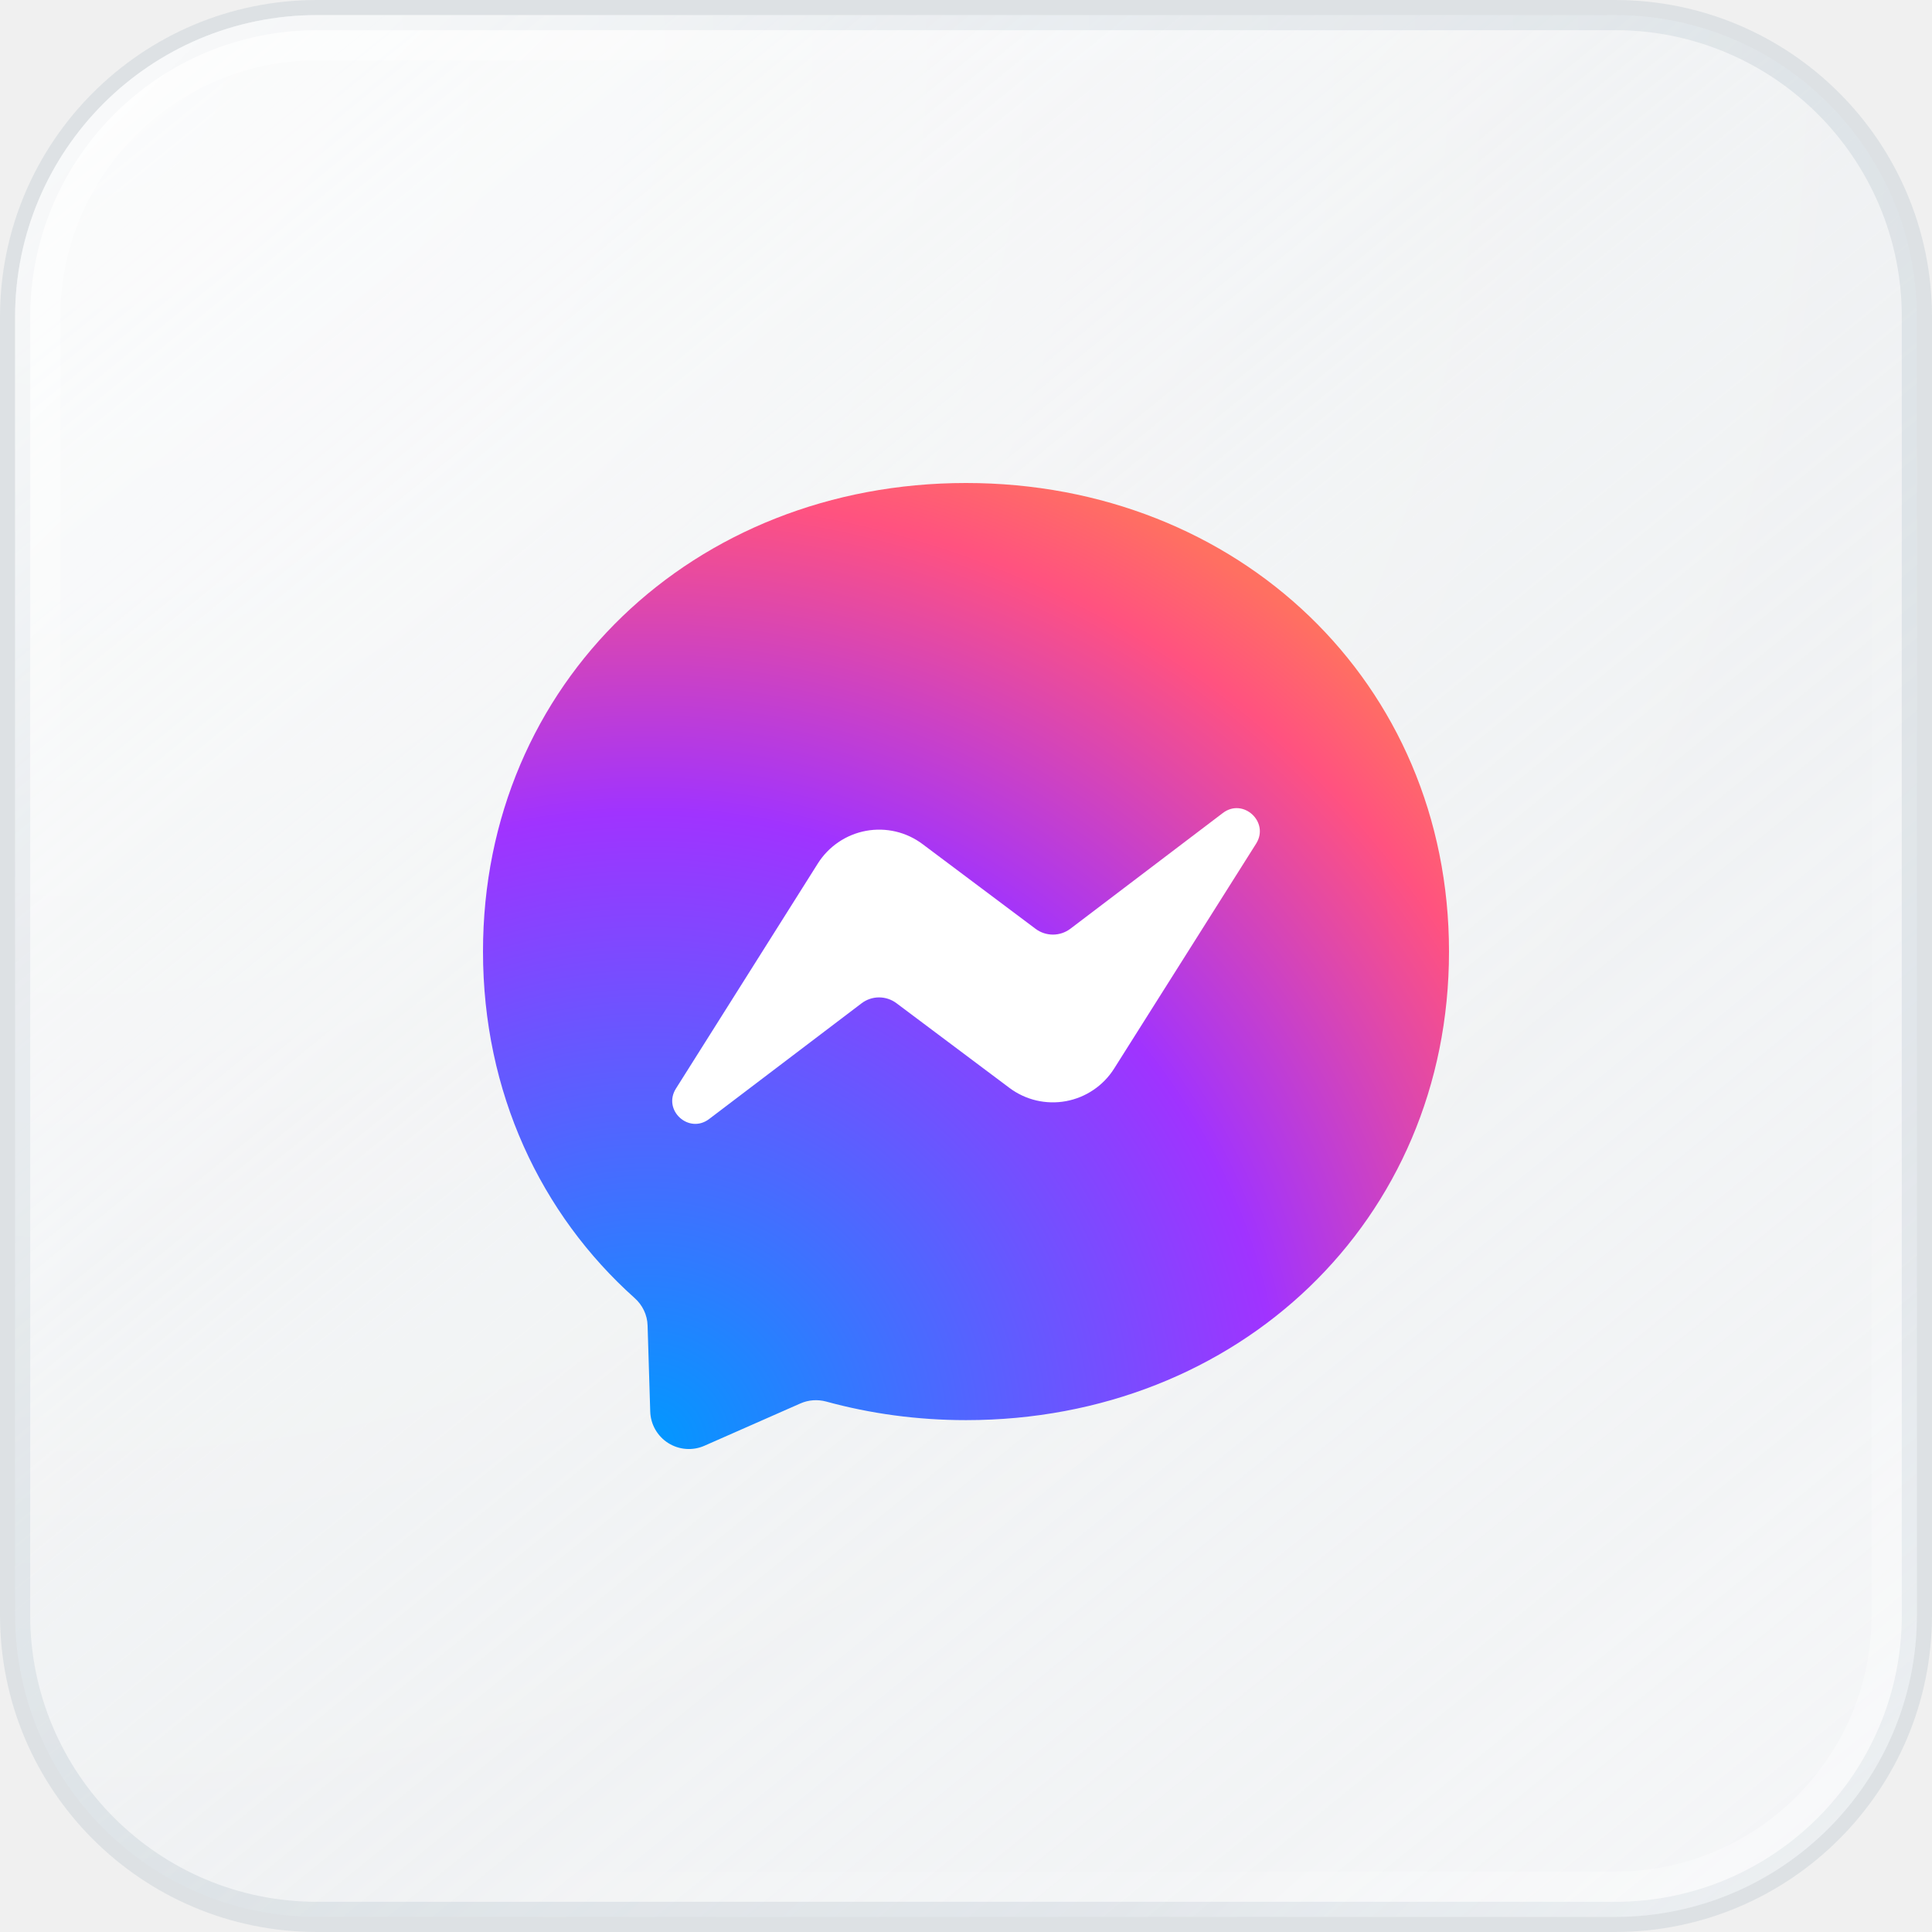
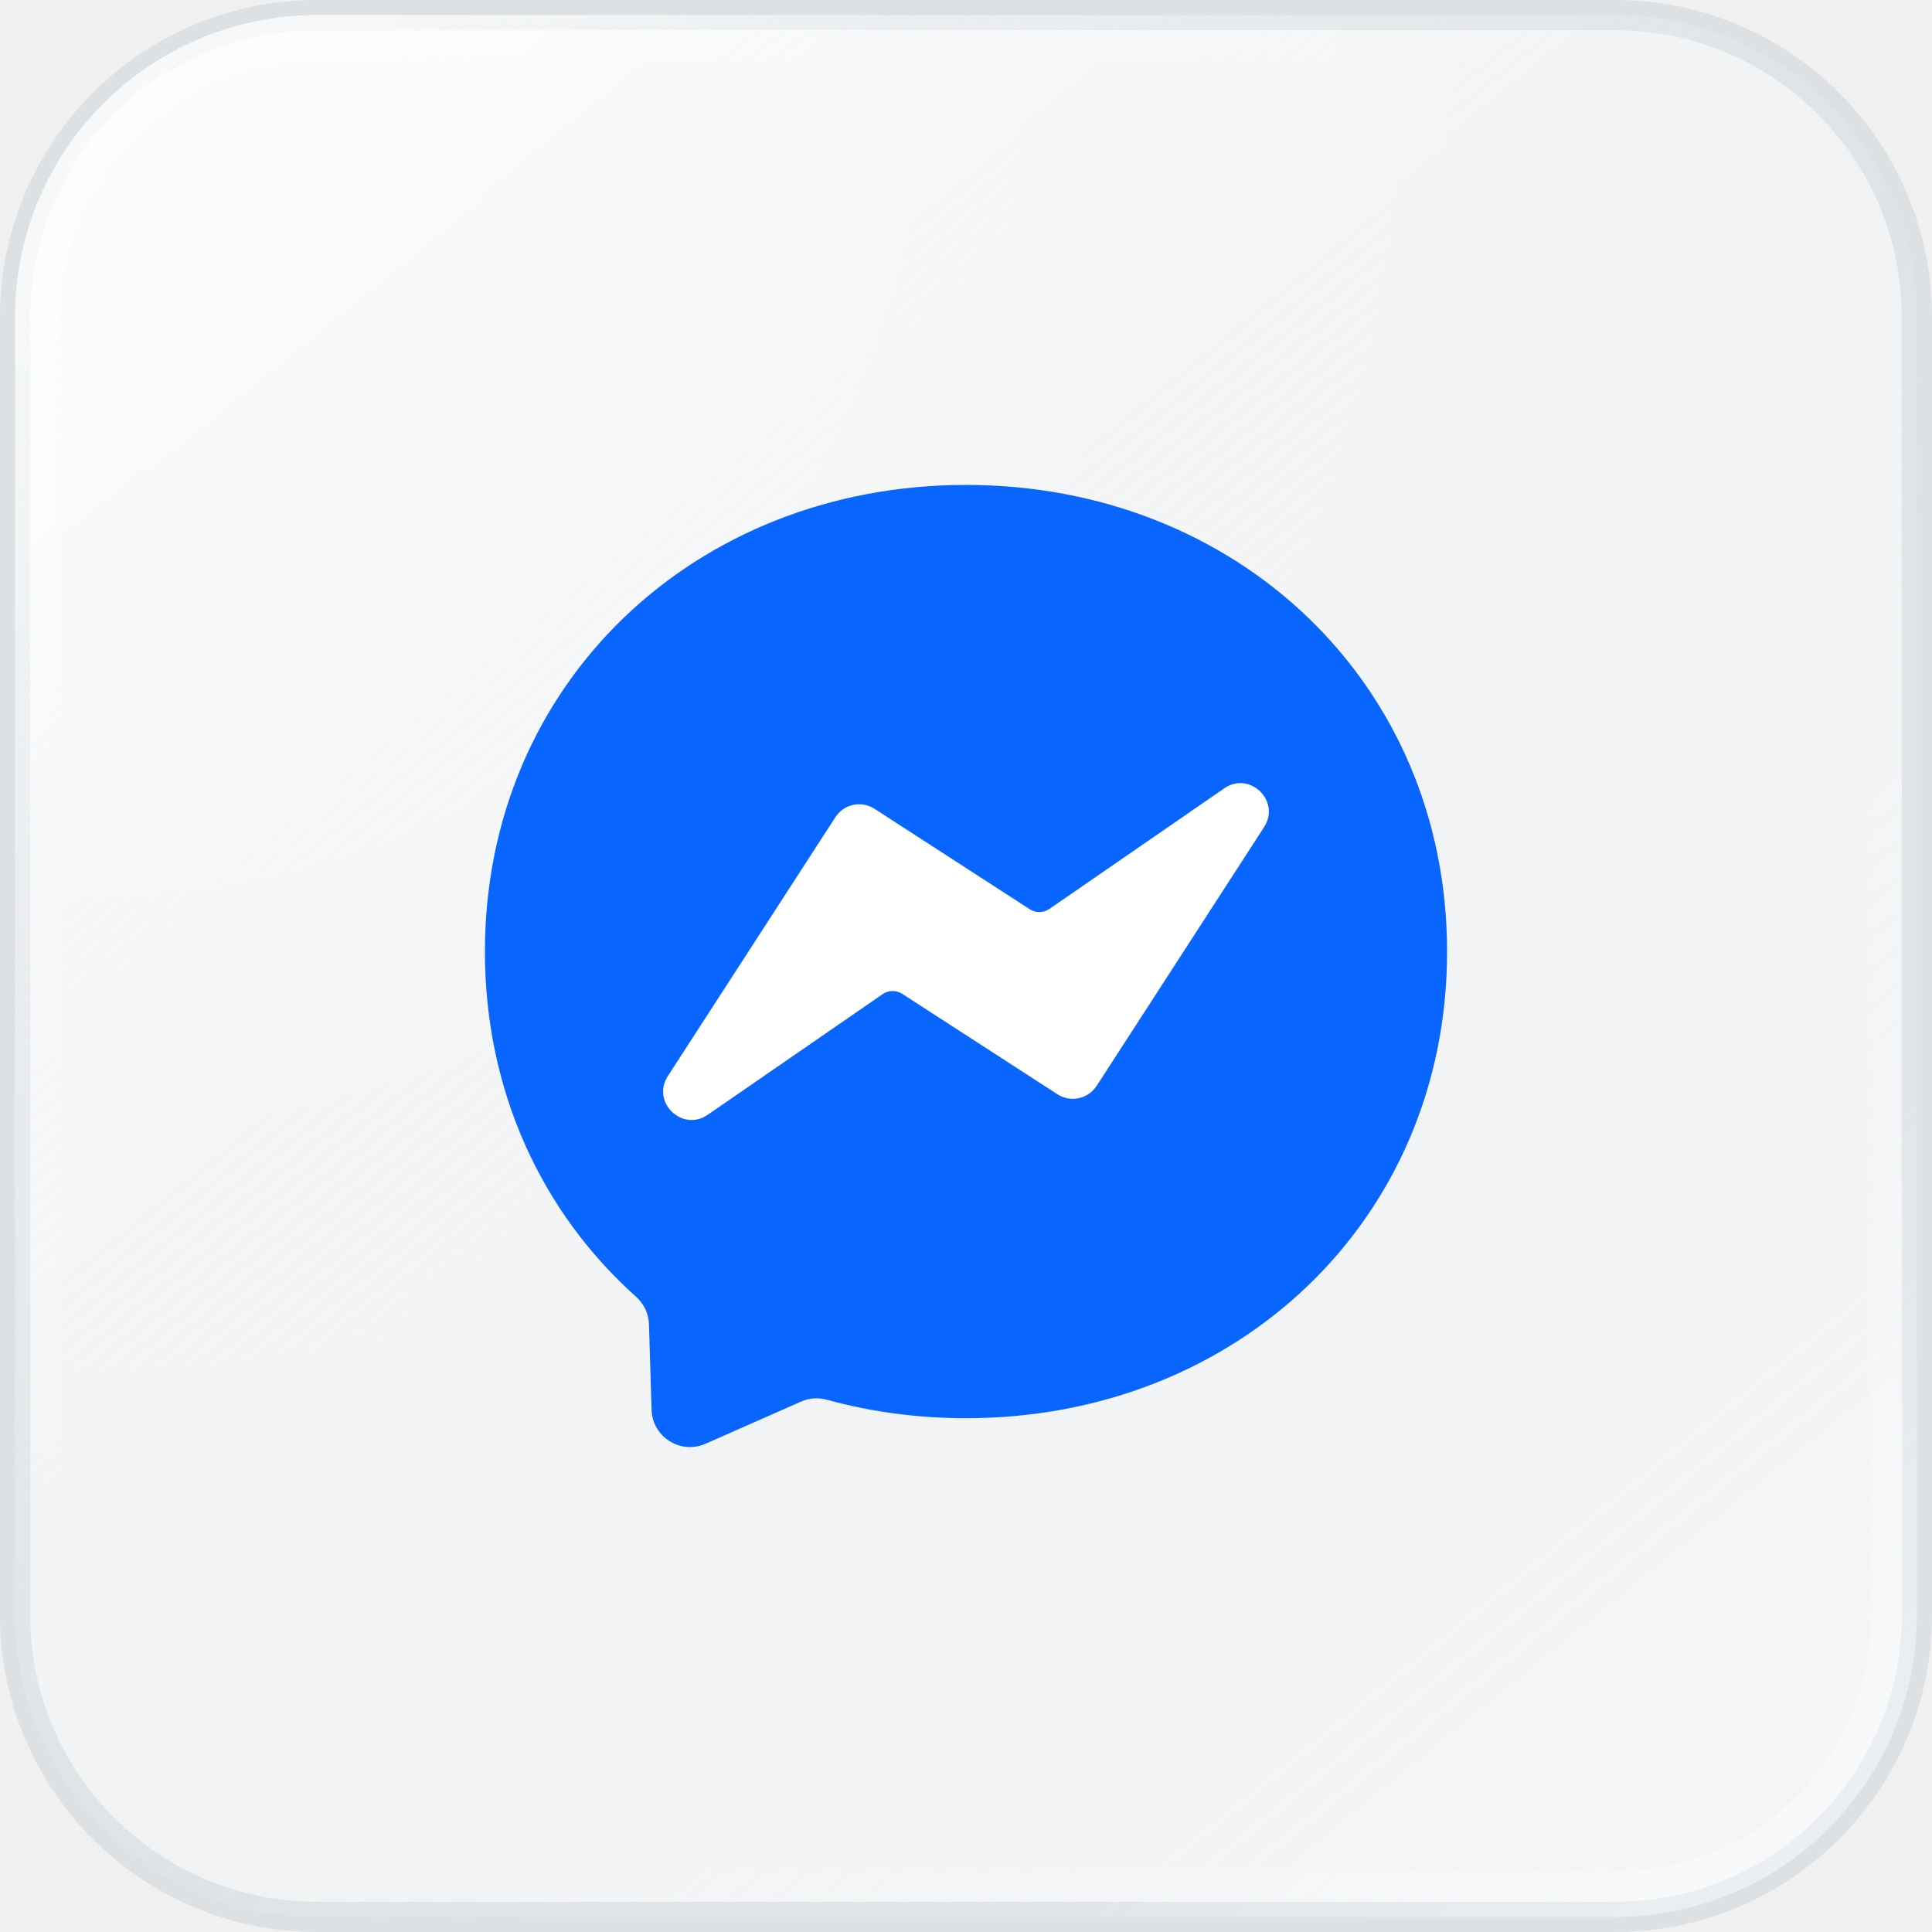
<svg xmlns="http://www.w3.org/2000/svg" viewBox="0 0 64 64" fill="none" color="#374151">
  <g>
    <defs>
      <linearGradient id="messenger-app-light-background-surface" x1="6" y1="0" x2="58" y2="64" gradientUnits="userSpaceOnUse">
        <stop offset="0" stop-color="#FBFCFD" stop-opacity=".78" />
        <stop offset=".48" stop-color="#EFF3F6" stop-opacity=".50" />
        <stop offset="1" stop-color="#F7F9FB" stop-opacity=".68" />
      </linearGradient>
      <radialGradient id="messenger-app-light-background-sheen" cx="3" cy="2" r="62" gradientUnits="userSpaceOnUse">
        <stop stop-color="#FFFFFF" stop-opacity=".45" />
        <stop offset="1" stop-color="#FFFFFF" stop-opacity="0" />
      </radialGradient>
      <linearGradient id="messenger-app-light-background-reflection" x1="0" y1="0" x2="64" y2="64" gradientUnits="userSpaceOnUse">
        <stop stop-color="#FFFFFF" stop-opacity=".64" />
        <stop offset=".23" stop-color="#FFFFFF" stop-opacity=".12" />
        <stop offset=".5" stop-color="#FFFFFF" stop-opacity="0" />
        <stop offset=".78" stop-color="#FFFFFF" stop-opacity=".08" />
        <stop offset="1" stop-color="#FFFFFF" stop-opacity=".45" />
      </linearGradient>
    </defs>
    <rect x=".5" y=".5" width="63" height="63" rx="10" fill="url(#messenger-app-light-background-surface)" stroke="#9EADBB" stroke-opacity=".22" />
    <rect x=".5" y=".5" width="63" height="63" rx="10" fill="url(#messenger-app-light-background-sheen)" />
    <rect x="1.25" y="1.25" width="61.5" height="61.5" rx="9.25" stroke="url(#messenger-app-light-background-reflection)" stroke-width="1.5" />
  </g>
  <defs>
    <clipPath id="messenger-app-light-tile">
      <rect x=".5" y=".5" width="63" height="63" rx="10" />
    </clipPath>
  </defs>
  <g clip-path="url(#messenger-app-light-tile)">
-     <svg fill="none" viewBox="0 0 34 34" x="16.0" y="16.0" width="32.0" height="32.0">
-       <g clip-path="url(#messenger-app-light-clip0_8505_21908)">
-         <path d="M17 0C7.425 0 0 7.017 0 16.49C0 21.445 2.031 25.73 5.338 28.688C5.614 28.934 5.784 29.282 5.793 29.657L5.886 32.682C5.893 32.905 5.954 33.123 6.065 33.316C6.176 33.509 6.332 33.673 6.52 33.791C6.709 33.91 6.924 33.981 7.146 33.997C7.368 34.014 7.591 33.975 7.795 33.885L11.169 32.398C11.454 32.27 11.777 32.249 12.079 32.33C13.63 32.755 15.279 32.984 17 32.984C26.575 32.984 34 25.968 34 16.494C34 7.021 26.575 0 17 0Z" fill="url(#messenger-app-light-paint0_radial_8505_21908)" />
-         <path d="M6.791 21.314L11.785 13.392C11.973 13.094 12.221 12.837 12.513 12.64C12.804 12.442 13.134 12.307 13.481 12.243C13.827 12.179 14.183 12.188 14.527 12.268C14.87 12.349 15.192 12.5 15.474 12.712L19.448 15.691C19.625 15.824 19.841 15.895 20.063 15.895C20.284 15.894 20.5 15.821 20.676 15.687L26.04 11.615C26.754 11.071 27.689 11.93 27.213 12.691L22.215 20.608C22.027 20.907 21.779 21.163 21.487 21.36C21.196 21.558 20.866 21.693 20.519 21.757C20.173 21.821 19.817 21.812 19.473 21.732C19.13 21.651 18.808 21.5 18.526 21.288L14.552 18.309C14.375 18.176 14.159 18.105 13.937 18.105C13.716 18.106 13.5 18.179 13.324 18.313L7.96 22.385C7.246 22.929 6.311 22.075 6.791 21.314Z" fill="white" />
-       </g>
+     <svg id="messenger-app-light-Logo" viewBox="0 0 502 502" x="16.0" y="16.0" width="32.0" height="32.0">
      <defs>
-         <radialGradient id="messenger-app-light-paint0_radial_8505_21908" cx="0" cy="0" r="1" gradientUnits="userSpaceOnUse" gradientTransform="translate(5.695 34) scale(37.4 37.4)">
-           <stop stop-color="#0099FF" />
-           <stop offset="0.6" stop-color="#A033FF" />
-           <stop offset="0.9" stop-color="#FF5280" />
-           <stop offset="1" stop-color="#FF7061" />
-         </radialGradient>
-         <clipPath id="messenger-app-light-clip0_8505_21908">
-           <rect width="34" height="34" fill="white" />
-         </clipPath>
-       </defs>
+     </defs>
+       <path d="M501,243.5c0,139.34-109.17,242.5-250,242.5-25.29,0-49.56-3.34-72.37-9.61-4.43-1.23-9.14-.88-13.35.97l-49.62,21.91c-12.98,5.73-27.63-3.5-28.06-17.68l-1.36-44.48c-.17-5.48-2.63-10.6-6.72-14.25C30.87,379.36,1,316.39,1,243.5,1,104.16,110.17,1,251,1s250,103.16,250,242.5Z" stroke-width="0px" fill="#0866ff" />
+       <path d="M318.88,313.31l87.04-134.52c8.75-13.52-7.46-29.26-20.72-20.11l-90.86,62.67c-3.06,2.11-7.1,2.17-10.22.15l-80.65-52.18c-6.83-4.42-15.94-2.46-20.35,4.36l-87.05,134.52c-8.75,13.52,7.46,29.26,20.72,20.11l90.88-62.68c3.06-2.11,7.1-2.17,10.22-.15l80.63,52.17c6.83,4.42,15.94,2.46,20.36-4.36Z" fill="#fff" stroke-width="0px" />
    </svg>
  </g>
</svg>
